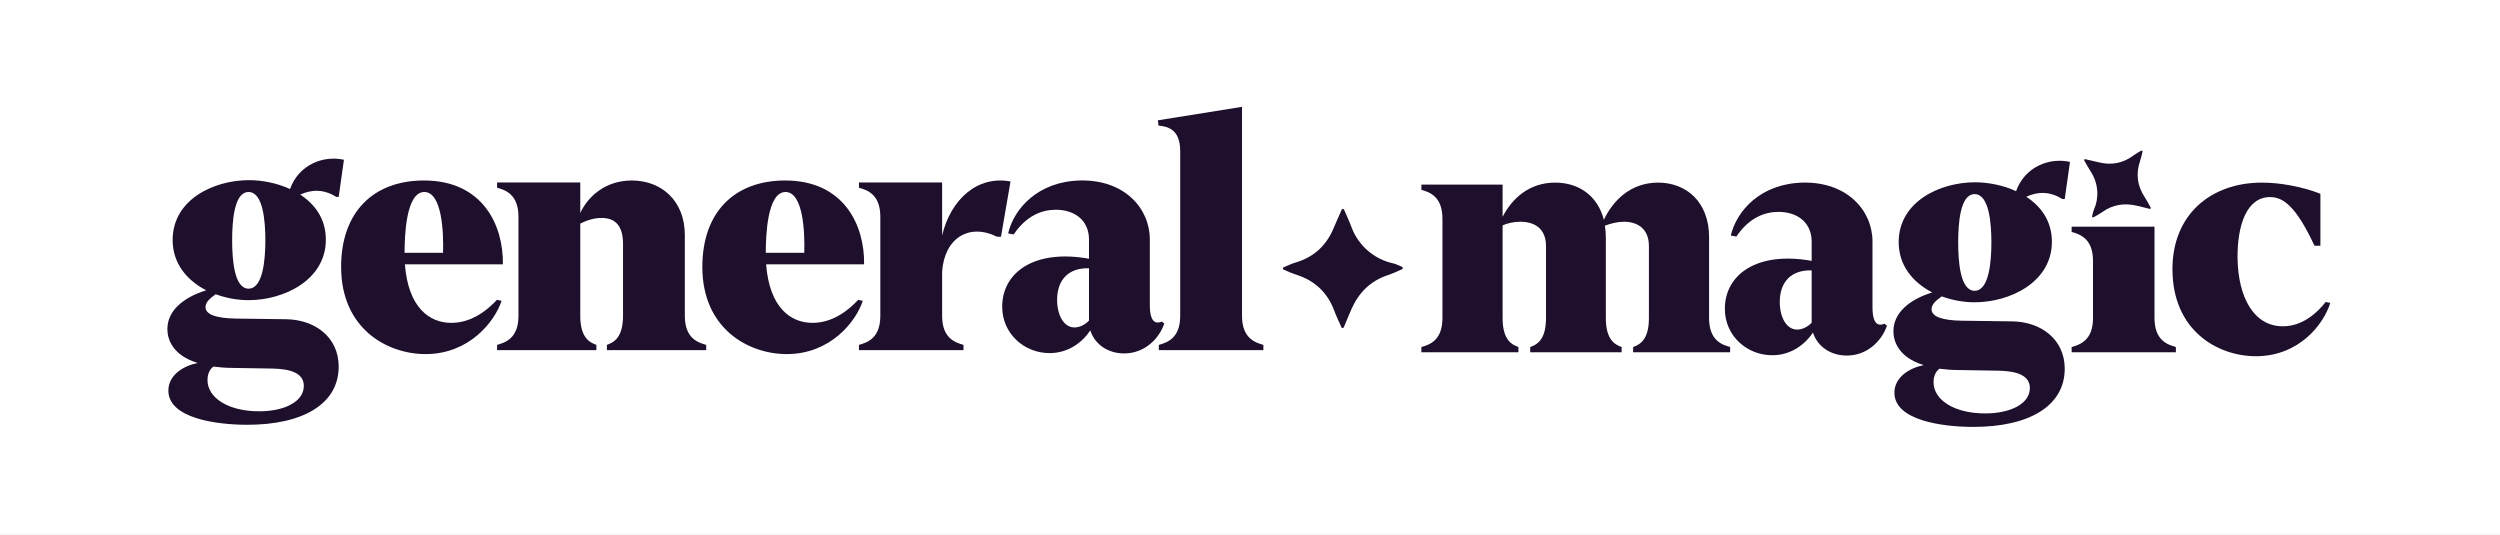
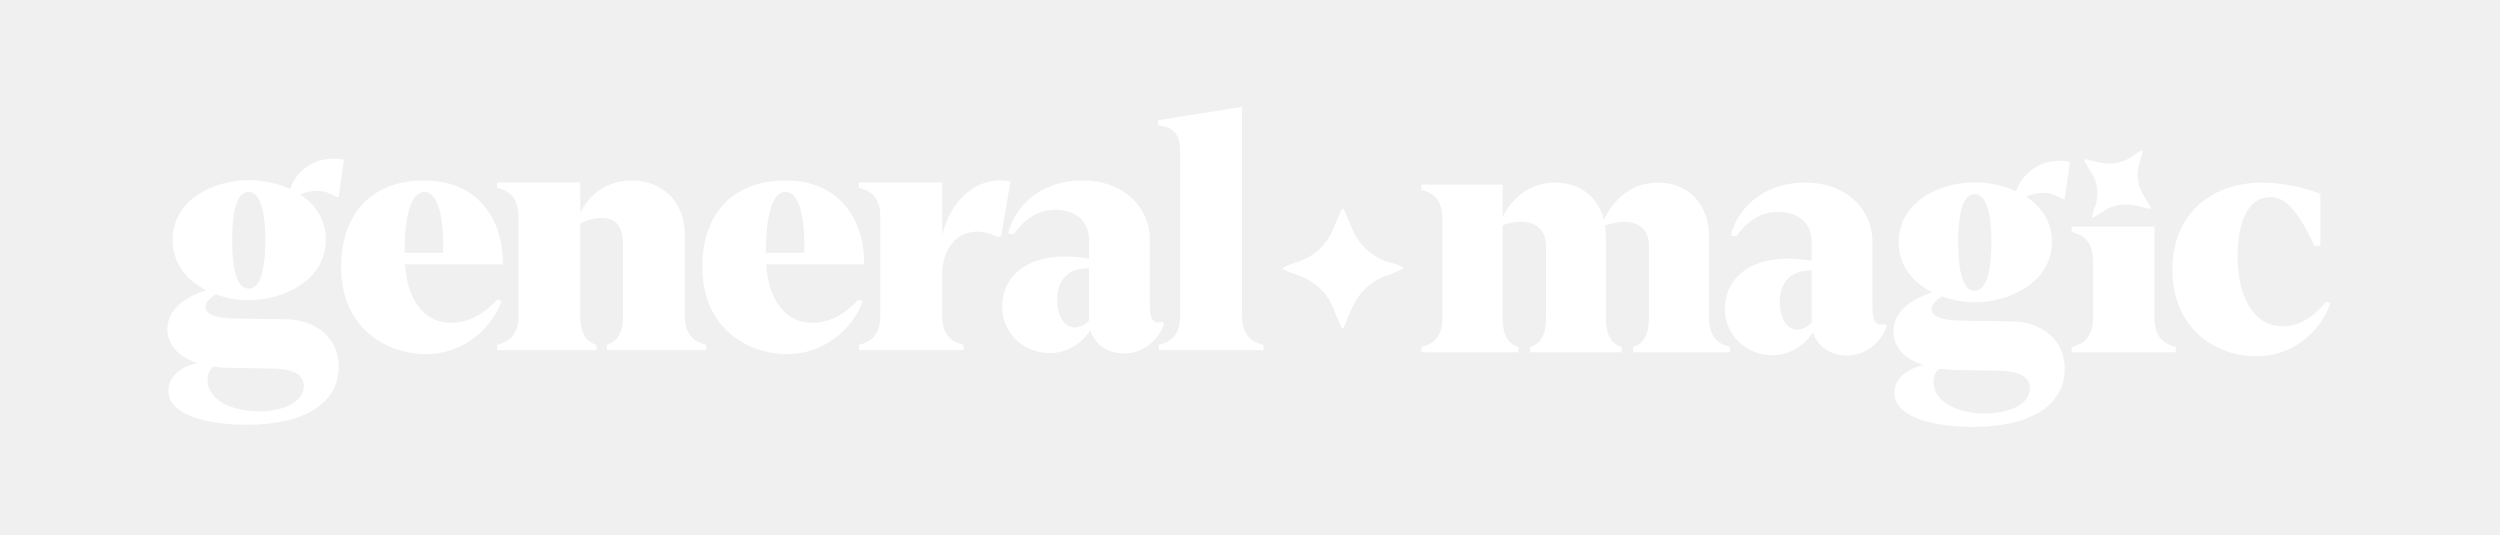
<svg xmlns="http://www.w3.org/2000/svg" width="702" height="150" viewBox="0 0 702 150" fill="none">
-   <rect width="702" height="150" fill="white" />
-   <path d="M69.435 119.277C60.664 119.277 47.277 117.43 47.277 109.675C47.277 105.336 51.431 102.751 55.494 101.92C48.292 99.704 47 95.088 47 92.411C47 87.333 51.339 83.548 57.894 81.516C52.539 78.747 48.477 74.038 48.477 67.391C48.477 56.035 60.018 50.588 69.896 50.588C73.681 50.588 77.836 51.419 81.437 53.081C83.929 46.157 90.854 43.572 96.578 44.864L95.101 55.297H94.454C91.038 53.173 87.715 53.081 84.299 54.65C88.546 57.42 91.5 61.575 91.5 67.299C91.5 78.654 79.683 84.286 69.804 84.286C66.757 84.286 63.618 83.732 60.572 82.624C59.002 83.732 57.709 84.84 57.709 86.225C57.709 88.349 60.756 89.364 66.203 89.456L80.329 89.641C88.361 89.733 95.101 94.626 95.101 102.936C95.101 113.46 85.037 119.277 69.435 119.277ZM58.264 106.721C58.264 111.706 64.08 115.492 72.758 115.492C80.144 115.492 85.314 112.63 85.314 108.383C85.314 104.597 81.252 103.582 76.451 103.49L65.095 103.305C63.157 103.305 61.495 103.12 59.925 102.936C58.54 103.951 58.264 105.613 58.264 106.721ZM65.188 67.483C65.188 72.838 65.742 81.055 69.804 81.055C73.866 81.055 74.512 72.838 74.512 67.483C74.512 62.036 73.866 53.912 69.804 53.912C65.742 53.912 65.188 62.036 65.188 67.483Z" fill="#1E0F2D" />
-   <path d="M119.514 99.427C108.62 99.427 95.787 92.226 95.787 74.962C95.787 59.451 104.927 50.681 119.053 50.681C135.671 50.681 141.395 63.421 141.21 74.223H113.698C114.621 86.317 120.53 90.657 126.716 90.657C130.87 90.657 135.209 88.81 139.549 84.194L140.841 84.471C138.902 90.38 131.701 99.427 119.514 99.427ZM113.606 70.992H124.408C124.592 65.268 124.131 53.912 119.145 53.912C113.975 53.912 113.606 66.376 113.606 70.992Z" fill="#1E0F2D" />
-   <path d="M170.419 96.842C172.173 96.196 174.943 94.996 174.943 88.718V68.499C174.943 63.052 172.45 61.298 169.219 61.205C167.003 61.113 164.788 61.852 162.941 62.775V88.718C162.941 94.996 165.711 96.196 167.465 96.842V98.319H139.583V96.842C141.891 96.196 145.584 94.996 145.584 88.718V60.836C145.584 54.558 141.891 53.358 139.583 52.712V51.234H162.941V59.821C164.972 55.389 169.773 50.681 177.436 50.681C185.56 50.681 192.3 56.22 192.3 66.006V88.718C192.3 94.996 195.993 96.196 198.301 96.842V98.319H170.419V96.842Z" fill="#1E0F2D" />
-   <path d="M220.944 99.427C210.05 99.427 197.217 92.226 197.217 74.962C197.217 59.451 206.357 50.681 220.482 50.681C237.101 50.681 242.825 63.421 242.64 74.223H215.128C216.051 86.317 221.96 90.657 228.145 90.657C232.3 90.657 236.639 88.81 240.978 84.194L242.271 84.471C240.332 90.38 233.131 99.427 220.944 99.427ZM215.035 70.992H225.837C226.022 65.268 225.56 53.912 220.575 53.912C215.405 53.912 215.035 66.376 215.035 70.992Z" fill="#1E0F2D" />
-   <path d="M241.193 96.842C243.501 96.196 247.194 94.996 247.194 88.718V60.836C247.194 54.558 243.501 53.358 241.193 52.712V51.234H264.551V66.099C266.951 56.035 274.43 49.203 283.754 50.957L281.077 66.468H279.969C272.122 62.59 265.197 66.837 264.551 76.254V88.718C264.551 94.996 268.244 96.196 270.552 96.842V98.319H241.193V96.842Z" fill="#1E0F2D" />
-   <path d="M294.712 99.15C287.603 99.15 281.417 93.703 281.417 86.133C281.417 76.531 290.373 69.884 305.791 72.653V67.299C305.791 61.667 301.544 58.897 296.466 58.897C292.681 58.897 288.249 60.467 284.649 65.822L283.079 65.545C284.741 58.528 291.481 50.957 303.298 50.681C315.762 50.404 322.871 58.528 322.871 67.206V85.671C322.871 88.256 323.332 90.564 325.086 90.564C325.363 90.564 325.917 90.472 326.194 90.287L326.933 90.841C325.548 94.996 321.486 99.243 315.669 99.243C310.961 99.243 307.36 96.565 306.16 92.78C303.852 96.196 299.974 99.15 294.712 99.15ZM296.835 84.194C296.835 88.441 298.682 91.949 301.729 91.949C303.39 91.949 304.96 90.933 305.791 90.01V75.331C300.159 75.146 296.835 78.47 296.835 84.194Z" fill="#1E0F2D" />
-   <path d="M325.4 96.842C327.708 96.196 331.401 94.996 331.401 88.718V42.464C331.401 36.093 327.708 35.539 325.308 35.262L325.123 33.785L348.758 30V88.718C348.758 94.996 352.451 96.196 354.759 96.842V98.319H325.4V96.842Z" fill="#1E0F2D" />
-   <path d="M603.893 58.592C603.861 58.606 603.795 58.658 603.734 58.654C603.61 58.642 603.487 58.619 603.368 58.585C602.153 58.289 600.945 57.964 599.723 57.702C596.381 56.985 593.26 57.485 590.43 59.471C589.993 59.779 589.54 60.065 589.073 60.325C588.667 60.552 588.263 60.78 587.858 61.007C587.814 61.038 587.762 61.055 587.708 61.054C587.654 61.053 587.602 61.036 587.559 61.004C587.516 60.971 587.485 60.925 587.469 60.874C587.453 60.823 587.454 60.768 587.471 60.717C587.619 60.074 587.735 59.423 588.005 58.811C589.441 55.596 589.272 51.536 587.098 48.211C586.454 47.225 585.901 46.181 585.306 45.163C585.278 45.117 585.254 45.07 585.235 45.02C585.223 44.982 585.22 44.941 585.227 44.901C585.234 44.862 585.25 44.825 585.275 44.793C585.299 44.761 585.331 44.736 585.367 44.719C585.404 44.702 585.444 44.694 585.484 44.696C585.555 44.703 585.625 44.716 585.694 44.735C586.913 45.014 588.136 45.277 589.349 45.579C592.942 46.473 596.22 45.833 599.172 43.587C599.803 43.112 600.504 42.756 601.175 42.349C601.223 42.324 601.273 42.305 601.325 42.292C601.36 42.282 601.396 42.281 601.431 42.287C601.466 42.294 601.499 42.308 601.528 42.329C601.557 42.351 601.58 42.378 601.596 42.41C601.613 42.442 601.622 42.477 601.622 42.513C601.618 42.566 601.609 42.619 601.595 42.671C601.421 43.528 601.197 44.374 600.925 45.205C599.703 48.791 600.136 52.169 602.224 55.34C602.527 55.801 602.794 56.288 603.071 56.767C603.348 57.245 603.617 57.729 603.885 58.214C603.926 58.268 603.949 58.334 603.95 58.402C603.952 58.47 603.932 58.536 603.893 58.592Z" fill="#1E0F2D" />
-   <path d="M458.584 97.441C460.338 96.794 463.015 95.594 463.015 89.316V69.097C463.015 64.112 459.692 62.265 455.999 62.265C454.245 62.265 452.398 62.727 450.644 63.373C450.829 64.389 450.921 65.497 450.921 66.605V89.316C450.921 95.594 453.598 96.794 455.352 97.441V98.918H429.687V97.441C431.441 96.794 434.118 95.594 434.118 89.316V69.097C434.118 64.019 430.702 62.265 426.917 62.265C425.163 62.265 423.409 62.635 421.931 63.281V89.316C421.931 95.594 424.609 96.794 426.363 97.441V98.918H399.127V97.441C401.436 96.794 405.036 95.594 405.036 89.316V61.434C405.036 55.156 401.436 53.956 399.127 53.31V51.833H421.931V60.88C424.516 55.895 429.225 51.279 436.703 51.279C443.35 51.279 448.613 54.972 450.367 61.711C452.86 56.449 457.753 51.279 465.6 51.279C473.633 51.279 479.911 56.818 479.911 66.605V89.316C479.911 95.594 483.511 96.794 485.819 97.441V98.918H458.584V97.441Z" fill="#1E0F2D" />
-   <path d="M497.636 99.749C490.527 99.749 484.341 94.302 484.341 86.731C484.341 77.129 493.297 70.482 508.715 73.252V67.897C508.715 62.265 504.468 59.496 499.39 59.496C495.605 59.496 491.173 61.065 487.573 66.42L486.003 66.143C487.665 59.126 494.405 51.556 506.222 51.279C518.686 51.002 525.795 59.126 525.795 67.805V86.269C525.795 88.855 526.256 91.163 528.01 91.163C528.287 91.163 528.841 91.07 529.118 90.886L529.857 91.44C528.472 95.594 524.41 99.841 518.593 99.841C513.885 99.841 510.284 97.164 509.084 93.378C506.776 96.794 502.898 99.749 497.636 99.749ZM499.759 84.792C499.759 89.039 501.606 92.547 504.653 92.547C506.314 92.547 507.884 91.532 508.715 90.609V75.929C503.083 75.745 499.759 79.068 499.759 84.792Z" fill="#1E0F2D" />
-   <path d="M554.108 119.875C545.337 119.875 531.95 118.029 531.95 110.274C531.95 105.934 536.105 103.349 540.167 102.518C532.966 100.303 531.673 95.686 531.673 93.009C531.673 87.931 536.012 84.146 542.567 82.115C537.212 79.345 533.15 74.637 533.15 67.989C533.15 56.634 544.691 51.187 554.569 51.187C558.355 51.187 562.509 52.017 566.11 53.679C568.602 46.755 575.527 44.17 581.251 45.462L579.774 55.895H579.127C575.711 53.772 572.388 53.679 568.972 55.249C573.219 58.018 576.173 62.173 576.173 67.897C576.173 79.253 564.356 84.885 554.477 84.885C551.43 84.885 548.291 84.331 545.245 83.223C543.675 84.331 542.383 85.439 542.383 86.823C542.383 88.947 545.429 89.962 550.876 90.055L565.002 90.239C573.034 90.332 579.774 95.225 579.774 103.534C579.774 114.059 569.71 119.875 554.108 119.875ZM542.936 107.319C542.936 112.305 548.753 116.09 557.431 116.09C564.817 116.09 569.987 113.228 569.987 108.981C569.987 105.196 565.925 104.18 561.124 104.088L549.768 103.903C547.83 103.903 546.168 103.719 544.598 103.534C543.213 104.55 542.936 106.211 542.936 107.319ZM549.861 68.082C549.861 73.436 550.415 81.653 554.477 81.653C558.539 81.653 559.185 73.436 559.185 68.082C559.185 62.635 558.539 54.51 554.477 54.51C550.415 54.51 549.861 62.635 549.861 68.082Z" fill="#1E0F2D" />
-   <path d="M581.718 97.441C584.026 96.794 587.719 95.594 587.719 89.316V73.252C587.719 66.974 584.026 65.774 581.718 65.127V63.65H604.984V89.316C604.984 95.594 608.677 96.794 610.985 97.441V98.918H581.718V97.441Z" fill="#1E0F2D" />
-   <path d="M633.474 100.026C622.672 100.026 610.024 92.824 610.024 75.56C610.024 60.234 620.826 51.279 635.136 51.279C640.214 51.279 646.4 52.387 651.57 54.418V69.005H649.908C644.738 57.926 641.137 55.341 637.444 55.341C630.797 55.341 628.212 63.373 628.304 72.513C628.489 83.777 633.013 91.624 641.045 91.624C646.676 91.624 650.831 87.654 653.047 84.792L654.339 85.069C652.493 91.07 645.569 100.026 633.474 100.026Z" fill="#1E0F2D" />
-   <path d="M377.056 92.133C377.099 92.107 377.217 92.076 377.264 92.002C377.358 91.848 377.436 91.686 377.5 91.517C378.203 89.854 378.865 88.172 379.612 86.53C381.657 82.037 384.924 78.847 389.663 77.274C390.397 77.033 391.118 76.753 391.822 76.436C392.434 76.16 393.047 75.888 393.659 75.614C393.733 75.59 393.797 75.543 393.843 75.48C393.888 75.417 393.913 75.341 393.912 75.263C393.911 75.186 393.885 75.111 393.839 75.048C393.793 74.986 393.729 74.939 393.655 74.915C392.782 74.533 391.927 74.107 390.986 73.894C386.021 72.792 381.457 69.102 379.472 63.719C378.882 62.123 378.148 60.583 377.479 59.016C377.451 58.944 377.415 58.876 377.374 58.811C377.34 58.764 377.296 58.725 377.244 58.699C377.192 58.673 377.135 58.66 377.077 58.661C377.019 58.662 376.962 58.677 376.911 58.705C376.86 58.733 376.817 58.772 376.785 58.821C376.731 58.909 376.686 59.002 376.649 59.098C375.924 60.752 375.176 62.396 374.481 64.063C372.425 69 368.863 72.251 363.717 73.742C362.622 74.065 361.606 74.572 360.556 75C360.486 75.033 360.421 75.075 360.361 75.124C360.32 75.156 360.287 75.197 360.264 75.243C360.241 75.289 360.23 75.34 360.23 75.392C360.23 75.443 360.241 75.494 360.264 75.541C360.287 75.587 360.32 75.627 360.361 75.659C360.427 75.7 360.496 75.735 360.568 75.764C361.712 76.299 362.886 76.768 364.084 77.168C369.295 78.838 372.841 82.247 374.72 87.397C374.995 88.147 375.329 88.875 375.646 89.608C375.962 90.341 376.292 91.07 376.625 91.798C376.652 91.892 376.709 91.975 376.786 92.035C376.864 92.095 376.958 92.129 377.056 92.133Z" fill="#1E0F2D" />
+   <path d="M69.435 119.277C60.664 119.277 47.277 117.43 47.277 109.675C47.277 105.336 51.431 102.751 55.494 101.92C48.292 99.704 47 95.088 47 92.411C47 87.333 51.339 83.548 57.894 81.516C52.539 78.747 48.477 74.038 48.477 67.391C48.477 56.035 60.018 50.588 69.896 50.588C73.681 50.588 77.836 51.419 81.437 53.081C83.929 46.157 90.854 43.572 96.578 44.864L95.101 55.297H94.454C91.038 53.173 87.715 53.081 84.299 54.65C88.546 57.42 91.5 61.575 91.5 67.299C91.5 78.654 79.683 84.286 69.804 84.286C66.757 84.286 63.618 83.732 60.572 82.624C59.002 83.732 57.709 84.84 57.709 86.225C57.709 88.349 60.756 89.364 66.203 89.456L80.329 89.641C88.361 89.733 95.101 94.626 95.101 102.936C95.101 113.46 85.037 119.277 69.435 119.277ZM58.264 106.721C58.264 111.706 64.08 115.492 72.758 115.492C80.144 115.492 85.314 112.63 85.314 108.383C85.314 104.597 81.252 103.582 76.451 103.49L65.095 103.305C63.157 103.305 61.495 103.12 59.925 102.936C58.54 103.951 58.264 105.613 58.264 106.721ZM65.188 67.483C65.188 72.838 65.742 81.055 69.804 81.055C73.866 81.055 74.512 72.838 74.512 67.483C74.512 62.036 73.866 53.912 69.804 53.912C65.742 53.912 65.188 62.036 65.188 67.483Z" fill="white" />
+   <path d="M119.514 99.427C108.62 99.427 95.787 92.226 95.787 74.962C95.787 59.451 104.927 50.681 119.053 50.681C135.671 50.681 141.395 63.421 141.21 74.223H113.698C114.621 86.317 120.53 90.657 126.716 90.657C130.87 90.657 135.209 88.81 139.549 84.194L140.841 84.471C138.902 90.38 131.701 99.427 119.514 99.427ZM113.606 70.992H124.408C124.592 65.268 124.131 53.912 119.145 53.912C113.975 53.912 113.606 66.376 113.606 70.992Z" fill="white" />
+   <path d="M170.419 96.842C172.173 96.196 174.943 94.996 174.943 88.718V68.499C174.943 63.052 172.45 61.298 169.219 61.205C167.003 61.113 164.788 61.852 162.941 62.775V88.718C162.941 94.996 165.711 96.196 167.465 96.842V98.319H139.583V96.842C141.891 96.196 145.584 94.996 145.584 88.718V60.836C145.584 54.558 141.891 53.358 139.583 52.712V51.234H162.941V59.821C164.972 55.389 169.773 50.681 177.436 50.681C185.56 50.681 192.3 56.22 192.3 66.006V88.718C192.3 94.996 195.993 96.196 198.301 96.842V98.319H170.419V96.842Z" fill="white" />
+   <path d="M220.944 99.427C210.05 99.427 197.217 92.226 197.217 74.962C197.217 59.451 206.357 50.681 220.482 50.681C237.101 50.681 242.825 63.421 242.64 74.223H215.128C216.051 86.317 221.96 90.657 228.145 90.657C232.3 90.657 236.639 88.81 240.978 84.194L242.271 84.471C240.332 90.38 233.131 99.427 220.944 99.427ZM215.035 70.992H225.837C226.022 65.268 225.56 53.912 220.575 53.912C215.405 53.912 215.035 66.376 215.035 70.992Z" fill="white" />
+   <path d="M241.193 96.842C243.501 96.196 247.194 94.996 247.194 88.718V60.836C247.194 54.558 243.501 53.358 241.193 52.712V51.234H264.551V66.099C266.951 56.035 274.43 49.203 283.754 50.957L281.077 66.468H279.969C272.122 62.59 265.197 66.837 264.551 76.254V88.718C264.551 94.996 268.244 96.196 270.552 96.842V98.319H241.193V96.842Z" fill="white" />
+   <path d="M294.712 99.15C287.603 99.15 281.417 93.703 281.417 86.133C281.417 76.531 290.373 69.884 305.791 72.653V67.299C305.791 61.667 301.544 58.897 296.466 58.897C292.681 58.897 288.249 60.467 284.649 65.822L283.079 65.545C284.741 58.528 291.481 50.957 303.298 50.681C315.762 50.404 322.871 58.528 322.871 67.206V85.671C322.871 88.256 323.332 90.564 325.086 90.564C325.363 90.564 325.917 90.472 326.194 90.287L326.933 90.841C325.548 94.996 321.486 99.243 315.669 99.243C310.961 99.243 307.36 96.565 306.16 92.78C303.852 96.196 299.974 99.15 294.712 99.15ZM296.835 84.194C296.835 88.441 298.682 91.949 301.729 91.949C303.39 91.949 304.96 90.933 305.791 90.01V75.331C300.159 75.146 296.835 78.47 296.835 84.194Z" fill="white" />
+   <path d="M325.4 96.842C327.708 96.196 331.401 94.996 331.401 88.718V42.464C331.401 36.093 327.708 35.539 325.308 35.262L325.123 33.785L348.758 30V88.718C348.758 94.996 352.451 96.196 354.759 96.842V98.319H325.4V96.842Z" fill="white" />
+   <path d="M603.893 58.592C603.86 58.606 603.794 58.659 603.734 58.654C603.61 58.642 603.487 58.62 603.367 58.585C602.152 58.289 600.944 57.964 599.723 57.702C596.381 56.985 593.259 57.485 590.429 59.471C589.993 59.779 589.54 60.065 589.072 60.326C588.666 60.552 588.263 60.78 587.858 61.007C587.814 61.039 587.761 61.055 587.707 61.054C587.654 61.054 587.601 61.036 587.558 61.004C587.516 60.971 587.484 60.926 587.469 60.874C587.453 60.823 587.453 60.768 587.47 60.717C587.619 60.074 587.734 59.423 588.004 58.812C589.44 55.597 589.272 51.536 587.098 48.212C586.454 47.225 585.9 46.181 585.305 45.163C585.277 45.118 585.254 45.07 585.235 45.02C585.222 44.982 585.22 44.941 585.226 44.902C585.233 44.862 585.25 44.825 585.274 44.793C585.299 44.761 585.33 44.736 585.367 44.719C585.403 44.702 585.443 44.694 585.483 44.696C585.554 44.703 585.625 44.716 585.694 44.736C586.912 45.015 588.135 45.277 589.348 45.579C592.942 46.473 596.219 45.834 599.171 43.588C599.803 43.112 600.504 42.757 601.175 42.35C601.222 42.324 601.273 42.305 601.325 42.292C601.359 42.282 601.395 42.281 601.43 42.287C601.466 42.294 601.499 42.308 601.527 42.33C601.556 42.351 601.58 42.378 601.596 42.41C601.612 42.442 601.621 42.477 601.622 42.513C601.617 42.566 601.608 42.619 601.595 42.671C601.42 43.528 601.197 44.374 600.925 45.205C599.703 48.791 600.136 52.17 602.223 55.34C602.527 55.802 602.794 56.288 603.071 56.767C603.348 57.245 603.617 57.729 603.885 58.215C603.925 58.269 603.948 58.334 603.95 58.402C603.951 58.47 603.931 58.536 603.893 58.592Z" fill="white" />
+   <path d="M458.583 97.441C460.337 96.795 463.015 95.594 463.015 89.316V69.097C463.015 64.112 459.691 62.266 455.998 62.266C454.244 62.266 452.398 62.727 450.644 63.373C450.828 64.389 450.92 65.497 450.92 66.605V89.316C450.92 95.594 453.598 96.795 455.352 97.441V98.918H429.686V97.441C431.44 96.795 434.118 95.594 434.118 89.316V69.097C434.118 64.02 430.702 62.266 426.916 62.266C425.162 62.266 423.408 62.635 421.931 63.281V89.316C421.931 95.594 424.608 96.795 426.362 97.441V98.918H399.127V97.441C401.435 96.795 405.036 95.594 405.036 89.316V61.435C405.036 55.157 401.435 53.956 399.127 53.31V51.833H421.931V60.881C424.516 55.895 429.224 51.279 436.703 51.279C443.35 51.279 448.612 54.972 450.367 61.712C452.859 56.449 457.752 51.279 465.6 51.279C473.632 51.279 479.91 56.819 479.91 66.605V89.316C479.91 95.594 483.511 96.795 485.819 97.441V98.918H458.583V97.441Z" fill="white" />
+   <path d="M497.635 99.749C490.527 99.749 484.341 94.302 484.341 86.731C484.341 77.13 493.296 70.482 508.714 73.252V67.897C508.714 62.266 504.467 59.496 499.39 59.496C495.604 59.496 491.173 61.065 487.572 66.42L486.003 66.143C487.664 59.127 494.404 51.556 506.222 51.279C518.685 51.002 525.794 59.127 525.794 67.805V86.27C525.794 88.855 526.256 91.163 528.01 91.163C528.287 91.163 528.841 91.07 529.118 90.886L529.856 91.44C528.472 95.594 524.409 99.841 518.593 99.841C513.884 99.841 510.284 97.164 509.084 93.379C506.775 96.795 502.898 99.749 497.635 99.749ZM499.759 84.793C499.759 89.039 501.605 92.548 504.652 92.548C506.314 92.548 507.883 91.532 508.714 90.609V75.93C503.083 75.745 499.759 79.068 499.759 84.793Z" fill="white" />
+   <path d="M554.107 119.875C545.336 119.875 531.95 118.029 531.95 110.274C531.95 105.935 536.104 103.35 540.166 102.519C532.965 100.303 531.673 95.687 531.673 93.009C531.673 87.931 536.012 84.146 542.567 82.115C537.212 79.345 533.15 74.637 533.15 67.99C533.15 56.634 544.69 51.187 554.569 51.187C558.354 51.187 562.509 52.018 566.109 53.679C568.602 46.755 575.526 44.17 581.25 45.463L579.773 55.895H579.127C575.711 53.772 572.387 53.679 568.971 55.249C573.218 58.019 576.172 62.173 576.172 67.897C576.172 79.253 564.355 84.885 554.476 84.885C551.43 84.885 548.291 84.331 545.244 83.223C543.675 84.331 542.382 85.439 542.382 86.824C542.382 88.947 545.429 89.963 550.876 90.055L565.001 90.24C573.033 90.332 579.773 95.225 579.773 103.534C579.773 114.059 569.71 119.875 554.107 119.875ZM542.936 107.319C542.936 112.305 548.752 116.09 557.431 116.09C564.817 116.09 569.987 113.228 569.987 108.981C569.987 105.196 565.925 104.18 561.124 104.088L549.768 103.903C547.829 103.903 546.167 103.719 544.598 103.534C543.213 104.55 542.936 106.212 542.936 107.319ZM549.86 68.082C549.86 73.437 550.414 81.653 554.476 81.653C558.539 81.653 559.185 73.437 559.185 68.082C559.185 62.635 558.539 54.51 554.476 54.51C550.414 54.51 549.86 62.635 549.86 68.082Z" fill="white" />
+   <path d="M581.718 97.441C584.026 96.795 587.719 95.594 587.719 89.316V73.252C587.719 66.974 584.026 65.774 581.718 65.128V63.65H604.983V89.316C604.983 95.594 608.676 96.795 610.984 97.441V98.918H581.718V97.441Z" fill="white" />
+   <path d="M633.474 100.026C622.672 100.026 610.023 92.825 610.023 75.56C610.023 60.234 620.825 51.279 635.136 51.279C640.213 51.279 646.399 52.387 651.569 54.418V69.005H649.907C644.737 57.926 641.137 55.341 637.444 55.341C630.796 55.341 628.211 63.373 628.304 72.513C628.488 83.777 633.012 91.624 641.044 91.624C646.676 91.624 650.831 87.654 653.046 84.793L654.339 85.07C652.492 91.07 645.568 100.026 633.474 100.026Z" fill="white" />
+   <path d="M377.056 92.133C377.099 92.107 377.217 92.076 377.264 92.002C377.357 91.848 377.436 91.686 377.5 91.517C378.202 89.854 378.865 88.173 379.612 86.53C381.657 82.037 384.924 78.847 389.663 77.274C390.397 77.033 391.118 76.754 391.822 76.436C392.434 76.16 393.046 75.889 393.659 75.614C393.732 75.59 393.797 75.543 393.842 75.48C393.888 75.417 393.912 75.341 393.912 75.264C393.911 75.186 393.885 75.111 393.839 75.048C393.793 74.986 393.729 74.939 393.655 74.915C392.782 74.534 391.927 74.107 390.986 73.894C386.021 72.793 381.457 69.102 379.472 63.719C378.882 62.123 378.148 60.583 377.479 59.016C377.45 58.945 377.415 58.876 377.374 58.811C377.34 58.764 377.295 58.726 377.244 58.7C377.192 58.674 377.135 58.66 377.077 58.661C377.019 58.662 376.962 58.677 376.911 58.705C376.86 58.733 376.817 58.773 376.784 58.821C376.731 58.909 376.686 59.002 376.649 59.099C375.924 60.752 375.176 62.396 374.481 64.063C372.425 69 368.863 72.251 363.717 73.742C362.622 74.065 361.606 74.572 360.556 75C360.486 75.034 360.421 75.075 360.361 75.125C360.32 75.156 360.287 75.197 360.264 75.243C360.241 75.289 360.229 75.34 360.229 75.392C360.229 75.444 360.241 75.495 360.264 75.541C360.287 75.587 360.32 75.628 360.361 75.659C360.427 75.7 360.496 75.735 360.568 75.764C361.712 76.299 362.886 76.768 364.084 77.168C369.295 78.838 372.84 82.248 374.72 87.397C374.995 88.147 375.329 88.875 375.646 89.609C375.962 90.342 376.292 91.07 376.625 91.799C376.652 91.893 376.709 91.975 376.786 92.036C376.863 92.096 376.958 92.13 377.056 92.133Z" fill="white" />
</svg>
